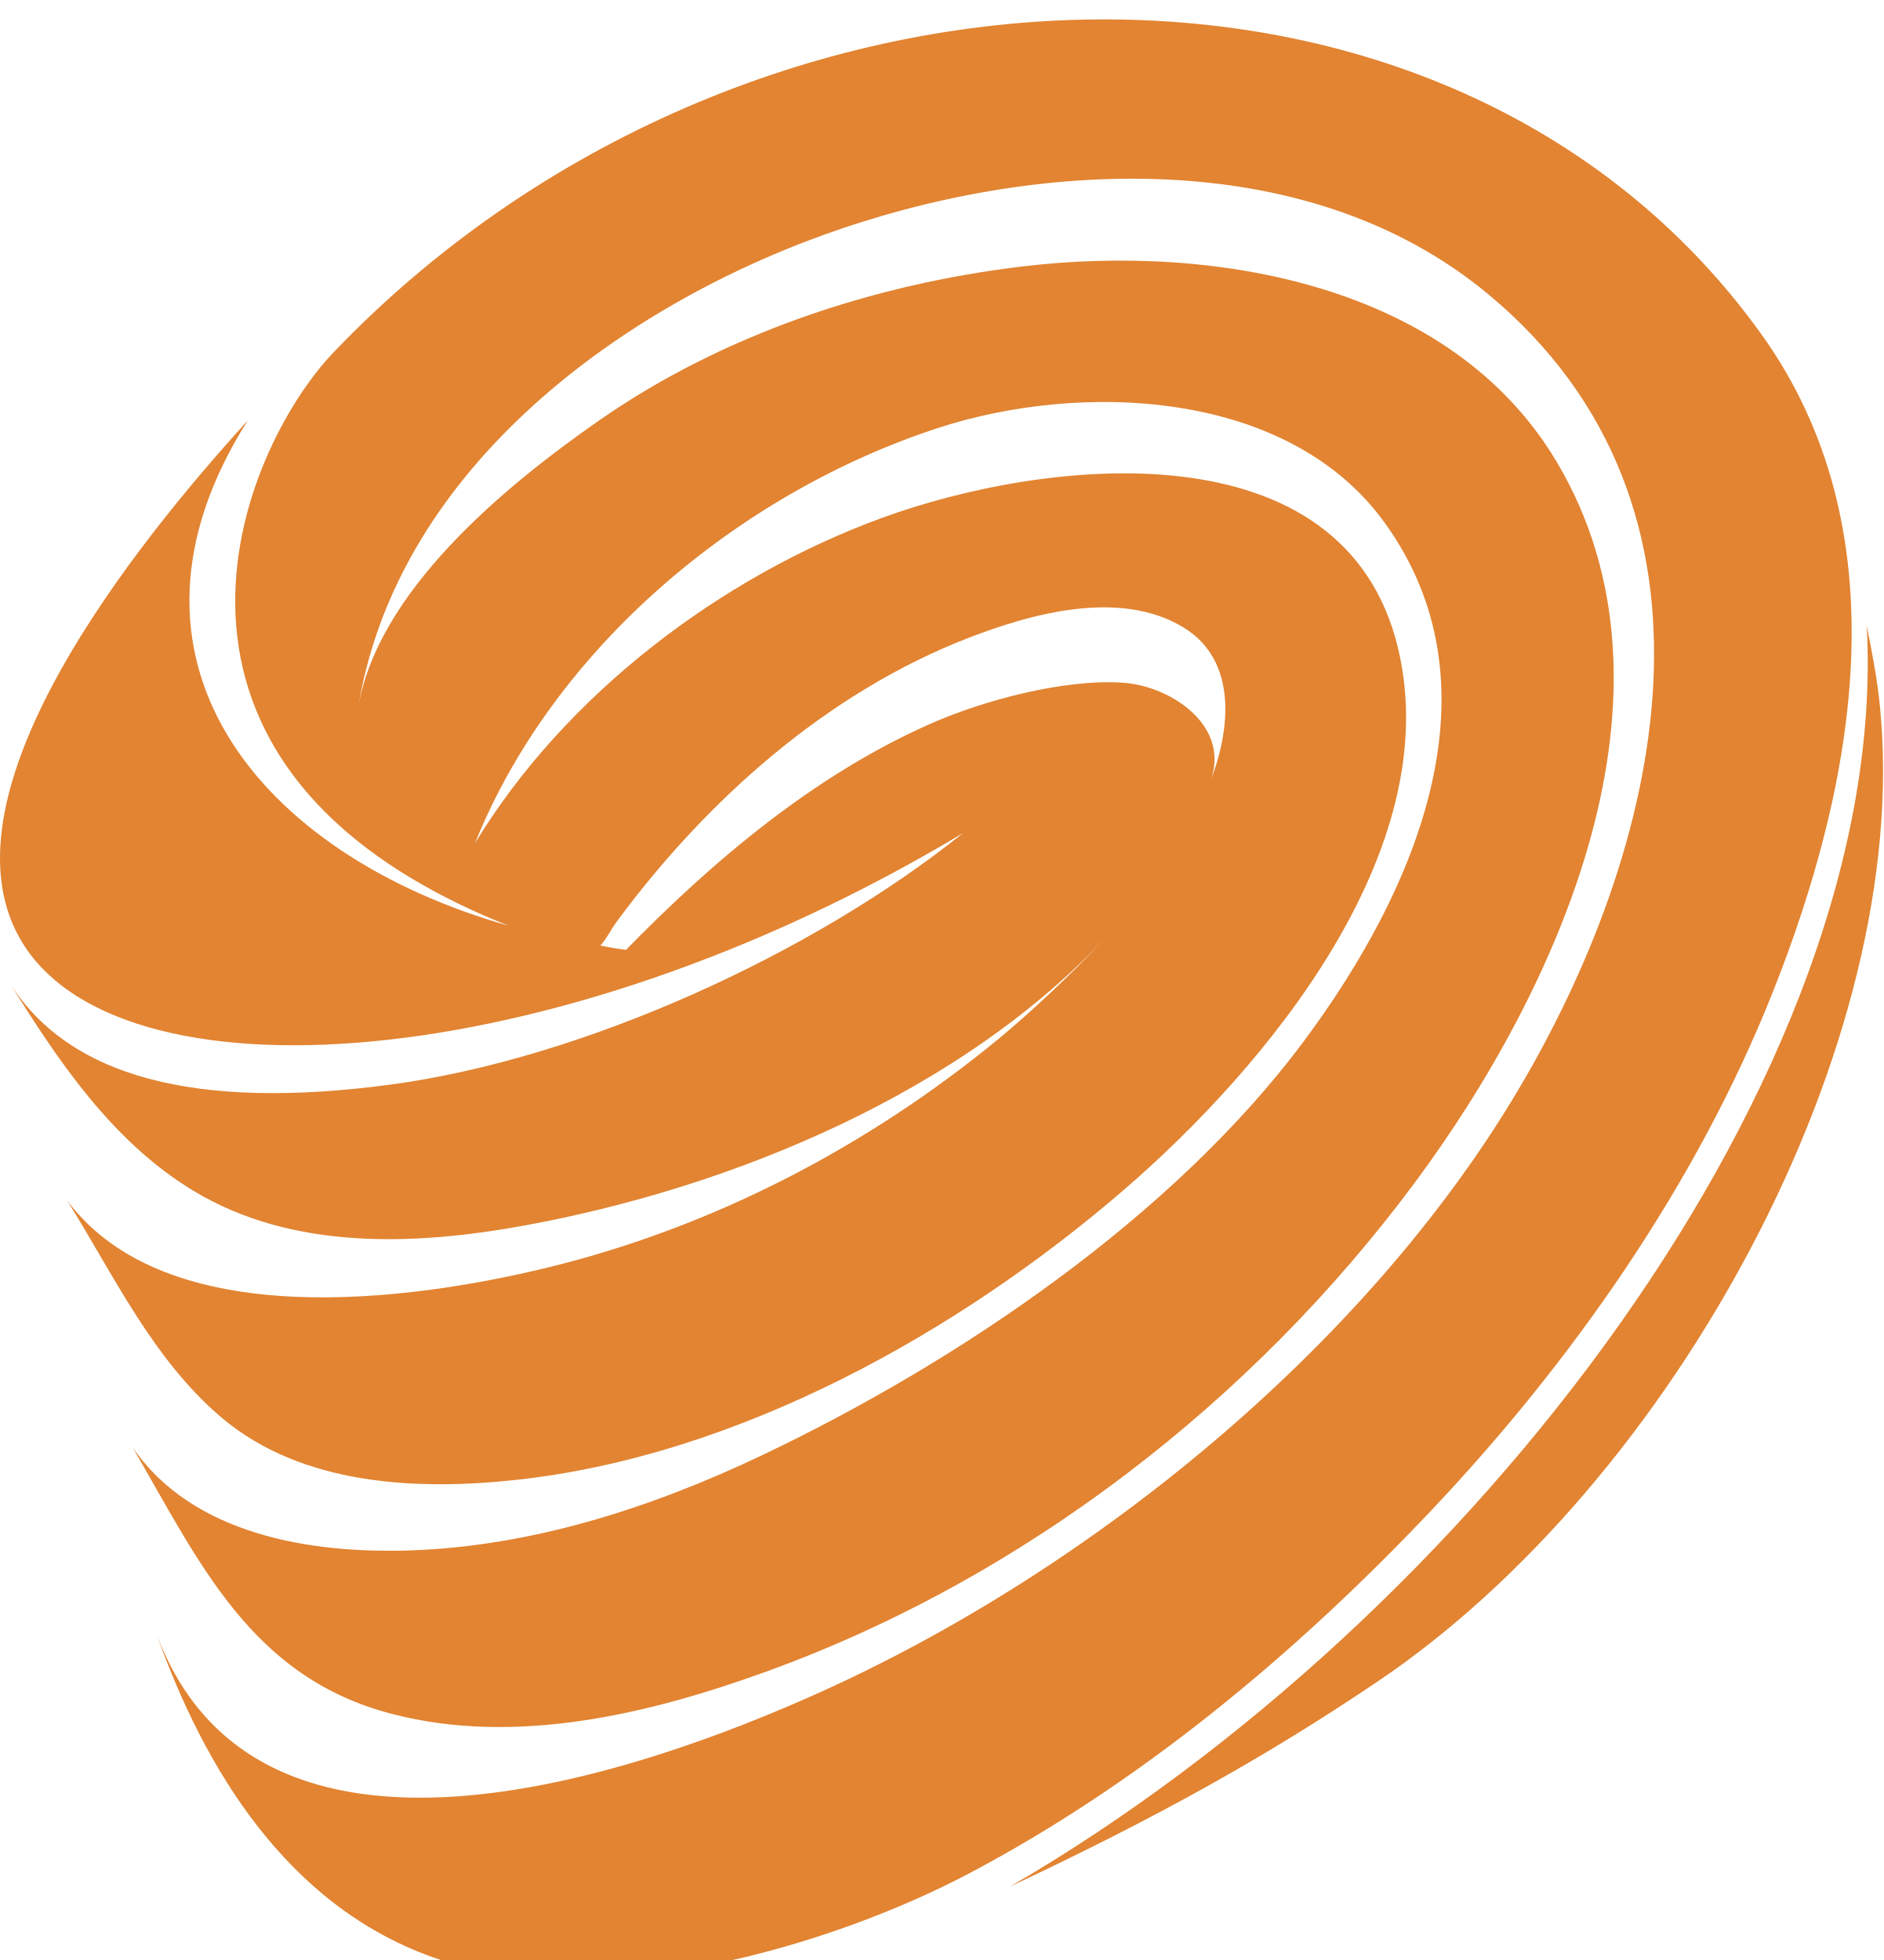
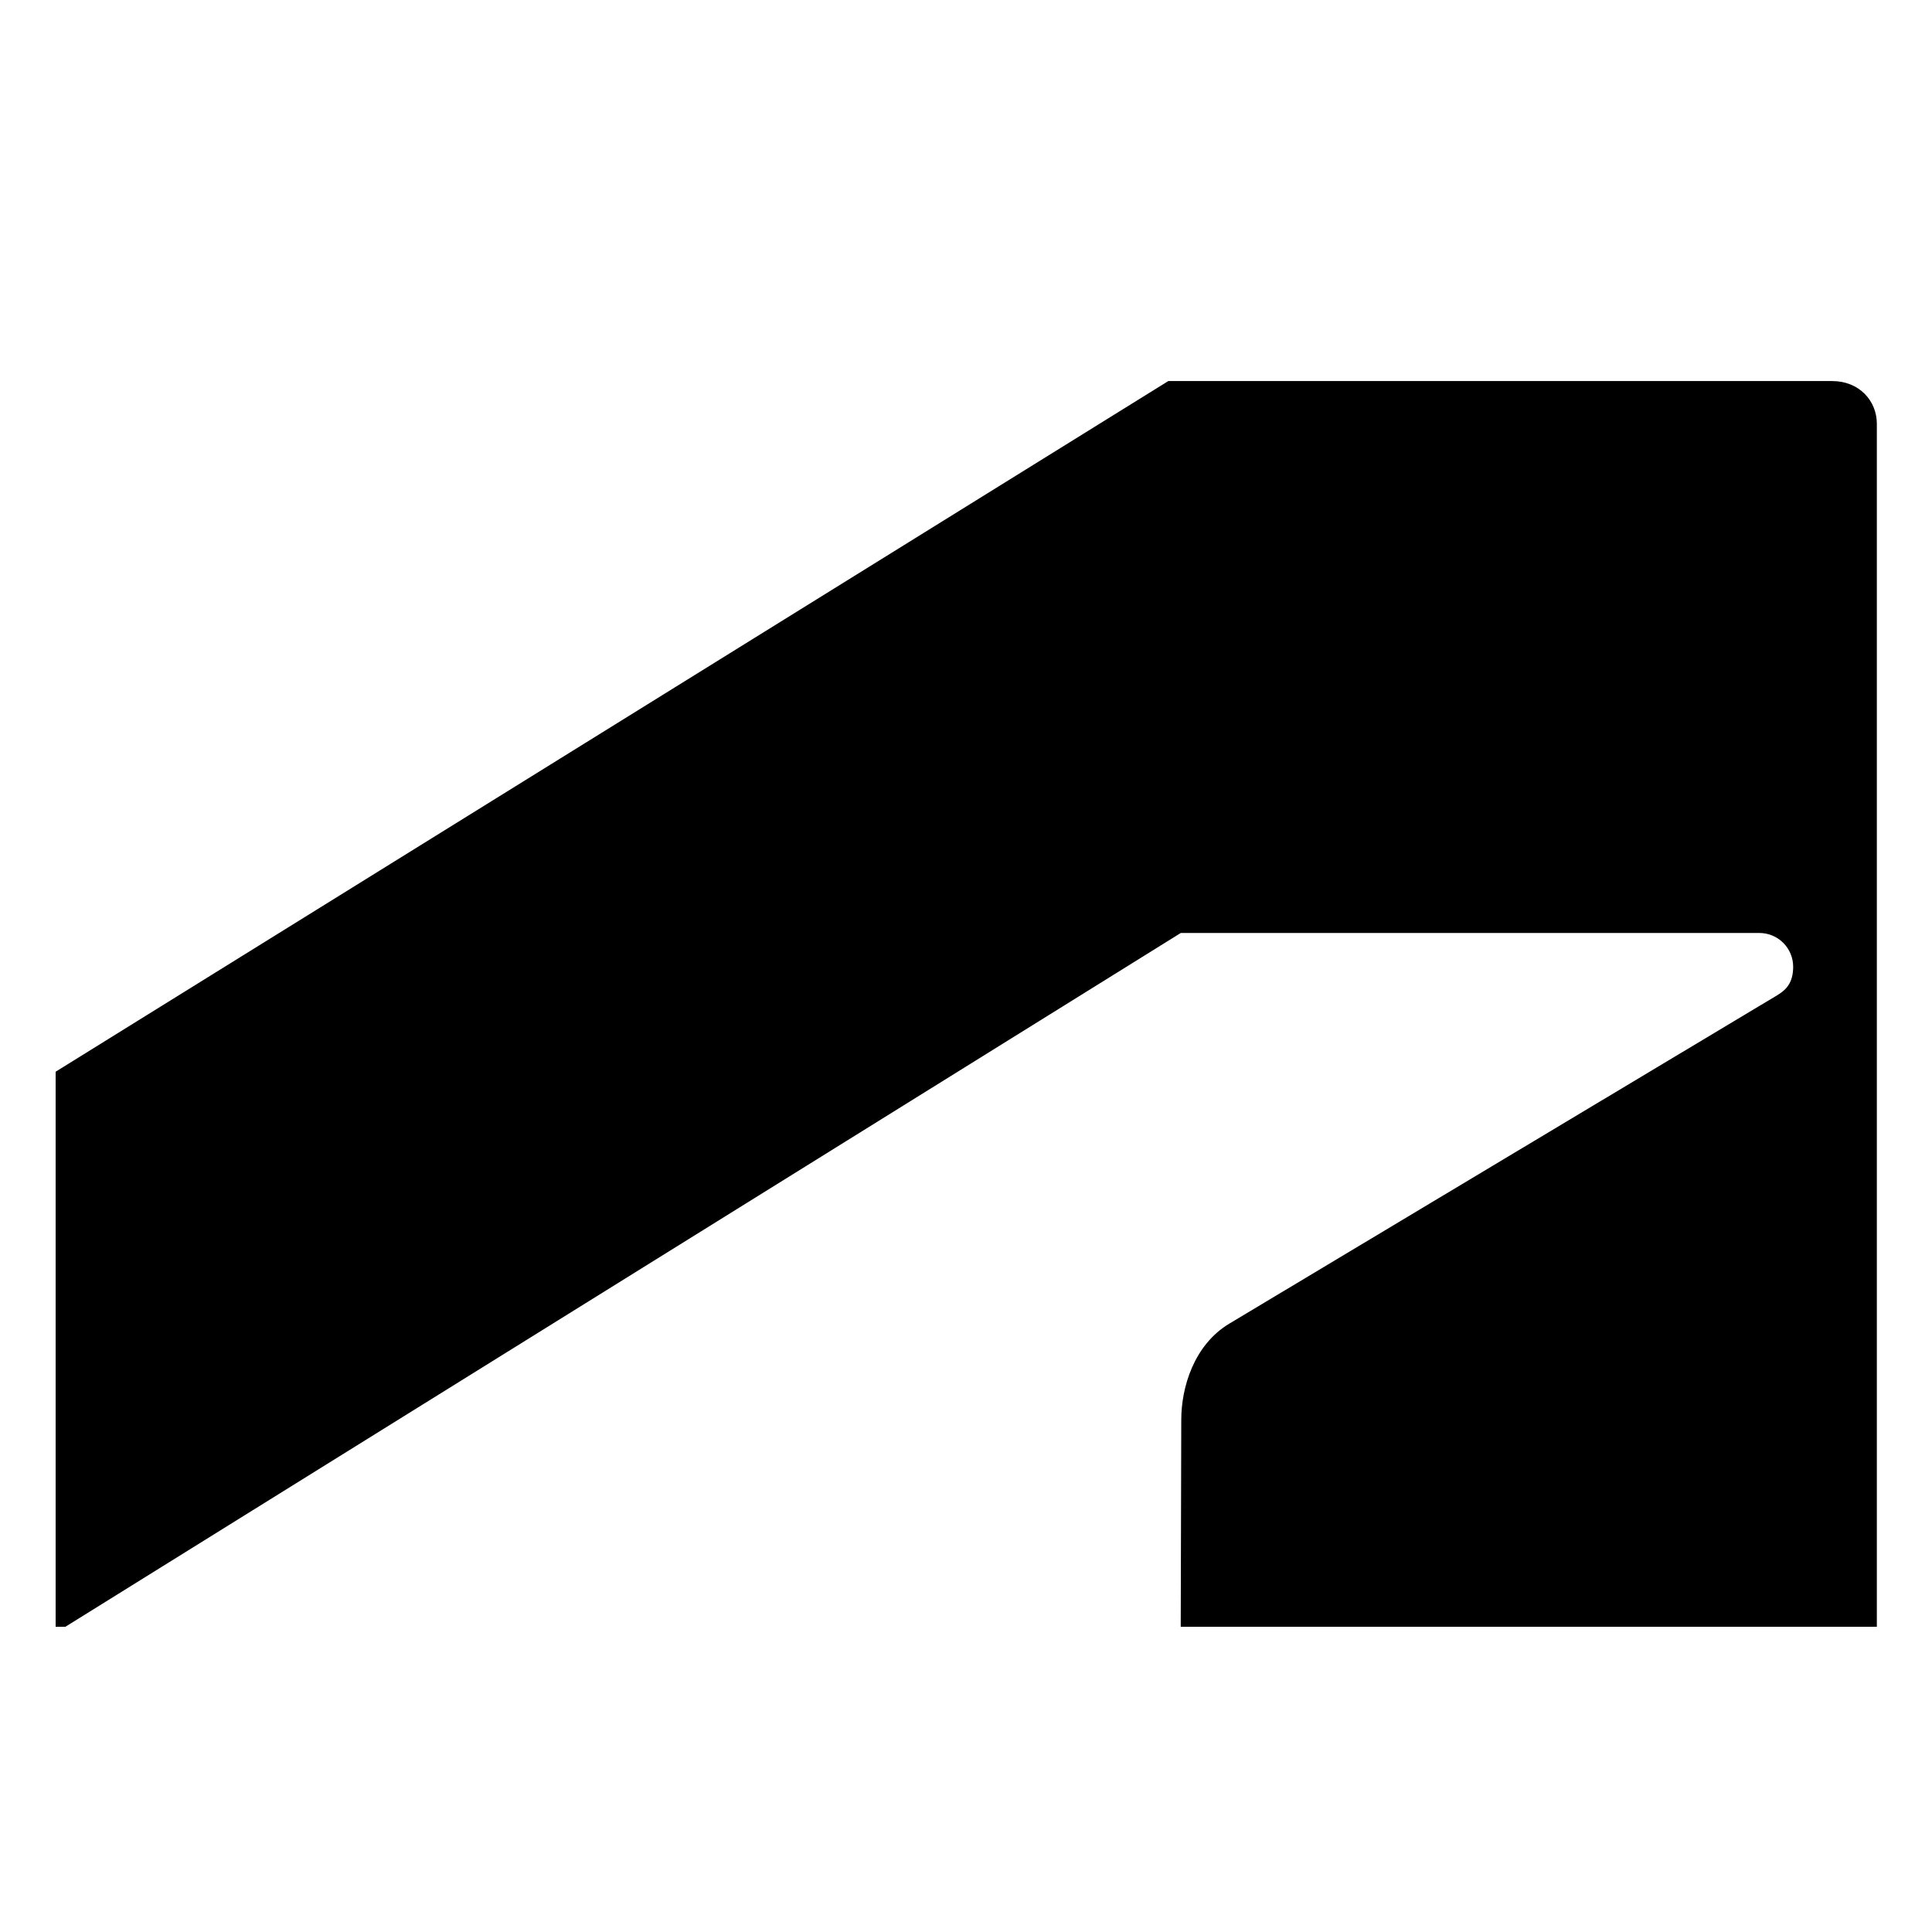
- <svg xmlns="http://www.w3.org/2000/svg" viewBox="0 0 59.467 61.893" height="61.893" width="59.467" xml:space="preserve" version="1.1">
-   <g transform="matrix(1.333333,0,0,-1.333333,0,62.5)">
-     <g transform="scale(0.1)">
-       <path style="fill:#e28432;fill-opacity:1;fill-rule:nonzero;stroke:none" d="M 442.105,320.465 C 447.809,214.57 348.117,85.207 239.188,21.926 c 34.871,16.414 60.433,30.613 87.101,48.602 69.832,47.106 126.774,150.844 118.953,230.754 -0.656,6.727 -1.863,12.832 -3.137,19.184" />
-       <path style="fill:#e28432;fill-opacity:1;fill-rule:nonzero;stroke:none" d="m 236.66,222.852 -0.004,-0.004 0.004,0.004 z" />
-       <path style="fill:#e28432;fill-opacity:1;fill-rule:nonzero;stroke:none" d="m 146.332,250.848 c 21.148,28.496 49.465,53.789 82.852,66.757 15.082,5.86 36.097,11.7 51.125,2.528 12.918,-7.887 11.093,-24.5 6.222,-36.68 5.223,13.11 -9.035,22.805 -20.496,23.598 -14.074,0.969 -33.226,-4.196 -45.832,-9.781 -27.281,-12.086 -51.168,-32.196 -71.953,-53.489 0,0 -3.551,0.473 -6.07,1.035 1.398,1.446 2.461,3.75 4.152,6.032 m 118.07,-1.321 c 1.996,2.239 3.953,4.504 5.805,6.848 -1.734,-2.211 -3.727,-4.52 -5.805,-6.848 m -32.164,-30.32 c -3.277,-2.703 -2.281,-1.883 0,0 M 417.242,389.453 C 343.277,492.773 175.805,486.594 78.984,385.285 56.797,362.066 25.496,287.254 120.453,249.5 61.348,266.285 22.855,312.734 58.684,369.172 31.598,339.414 -14.871,281.219 4.66,246.566 27.059,206.836 130.234,212.758 228.121,271.473 192.203,242.668 137.836,217.957 92.477,211.879 46.559,205.727 15.789,213.484 1.738,236.855 13.422,217.988 26.371,198.5 45.758,186.762 c 23.531,-14.25 52.57,-13 78.687,-8.211 48.918,8.969 103.828,31.543 138.528,69.375 -8.77,-9.598 -19.422,-19.395 -26.317,-25.078 -31.148,-25.684 -67.941,-44.836 -107.242,-54.368 -32.516,-7.886 -89.941,-15.625 -113.496,15.934 11.043,-17.711 20.324,-37.68 36.562,-51.402 19.043,-16.094 46.301,-17.328 70.05,-14.719 52.27,5.742 104.371,34.777 143.699,68.711 33.418,28.828 76.325,80.187 64.883,128.16 -12.707,53.281 -83.726,45.031 -122.332,30.895 -38.215,-13.996 -74.918,-41.856 -96.265,-76.961 18.695,46.347 62.605,82.898 109.562,98.269 33.668,11.02 82.789,9.387 105.781,-22.316 27.879,-38.449 8.313,-86.196 -19.218,-123.09 -30.95,-41.477 -81.715,-75.762 -128.188,-97.875 -26.004,-12.375 -54.414,-21.578 -83.391,-22.531 -23.371,-0.77 -51.453,3.636 -65.676,24.441 15.934,-27.402 28.055,-54.516 61.5,-63.18 29.453,-7.629 61.133,0.051 89,10.188 60.625,22.051 114.648,63.824 153.047,115.476 33.925,45.641 66.375,116.208 33.675,170.993 -25.148,42.136 -81.23,51.523 -126.183,46.207 -35.399,-4.188 -71.039,-15.992 -100.422,-36.426 -22.008,-15.305 -53.09,-40.652 -57.305,-68.887 8.633,55.844 60.215,94.625 110.223,112.707 49.633,17.949 114.285,21.805 157.379,-13.875 61.301,-50.754 41.133,-131.976 6.762,-189.418 C 322.992,149.512 258.68,97.191 194.949,68.293 150.238,48.02 60.758,17.293 36.938,82.117 48.445,49.52 68.109,17.648 102.102,5.348 c 39.75,-14.383 95.703,3.004 127.164,19.582 41.039,21.625 77.605,52.234 109.367,85.738 33.476,35.312 63.019,77.426 81.113,122.859 20.266,50.879 30.387,109.981 -2.504,155.926" />
-     </g>
+ <svg xmlns="http://www.w3.org/2000/svg" width="64mm" height="64mm" viewBox="0 0 64 64" version="1.1" xml:space="preserve">
+   <g>
+     <path d="M 2.166,53.889 39.115,30.906 H 58.281 a 1.119,1.119 0 0 1 1.12,1.12 c 0,0.531 -0.235,0.767 -0.53,0.944 L 40.723,43.847 c -1.179,0.707 -1.592,2.123 -1.592,3.185 l -0.018,6.857 H 62.173 V 14.039 c 0,-0.767 -0.589,-1.416 -1.479,-1.416 H 38.702 L 1.843,35.502 v 18.387 z" style="stroke-width:0.123" />
  </g>
</svg>
